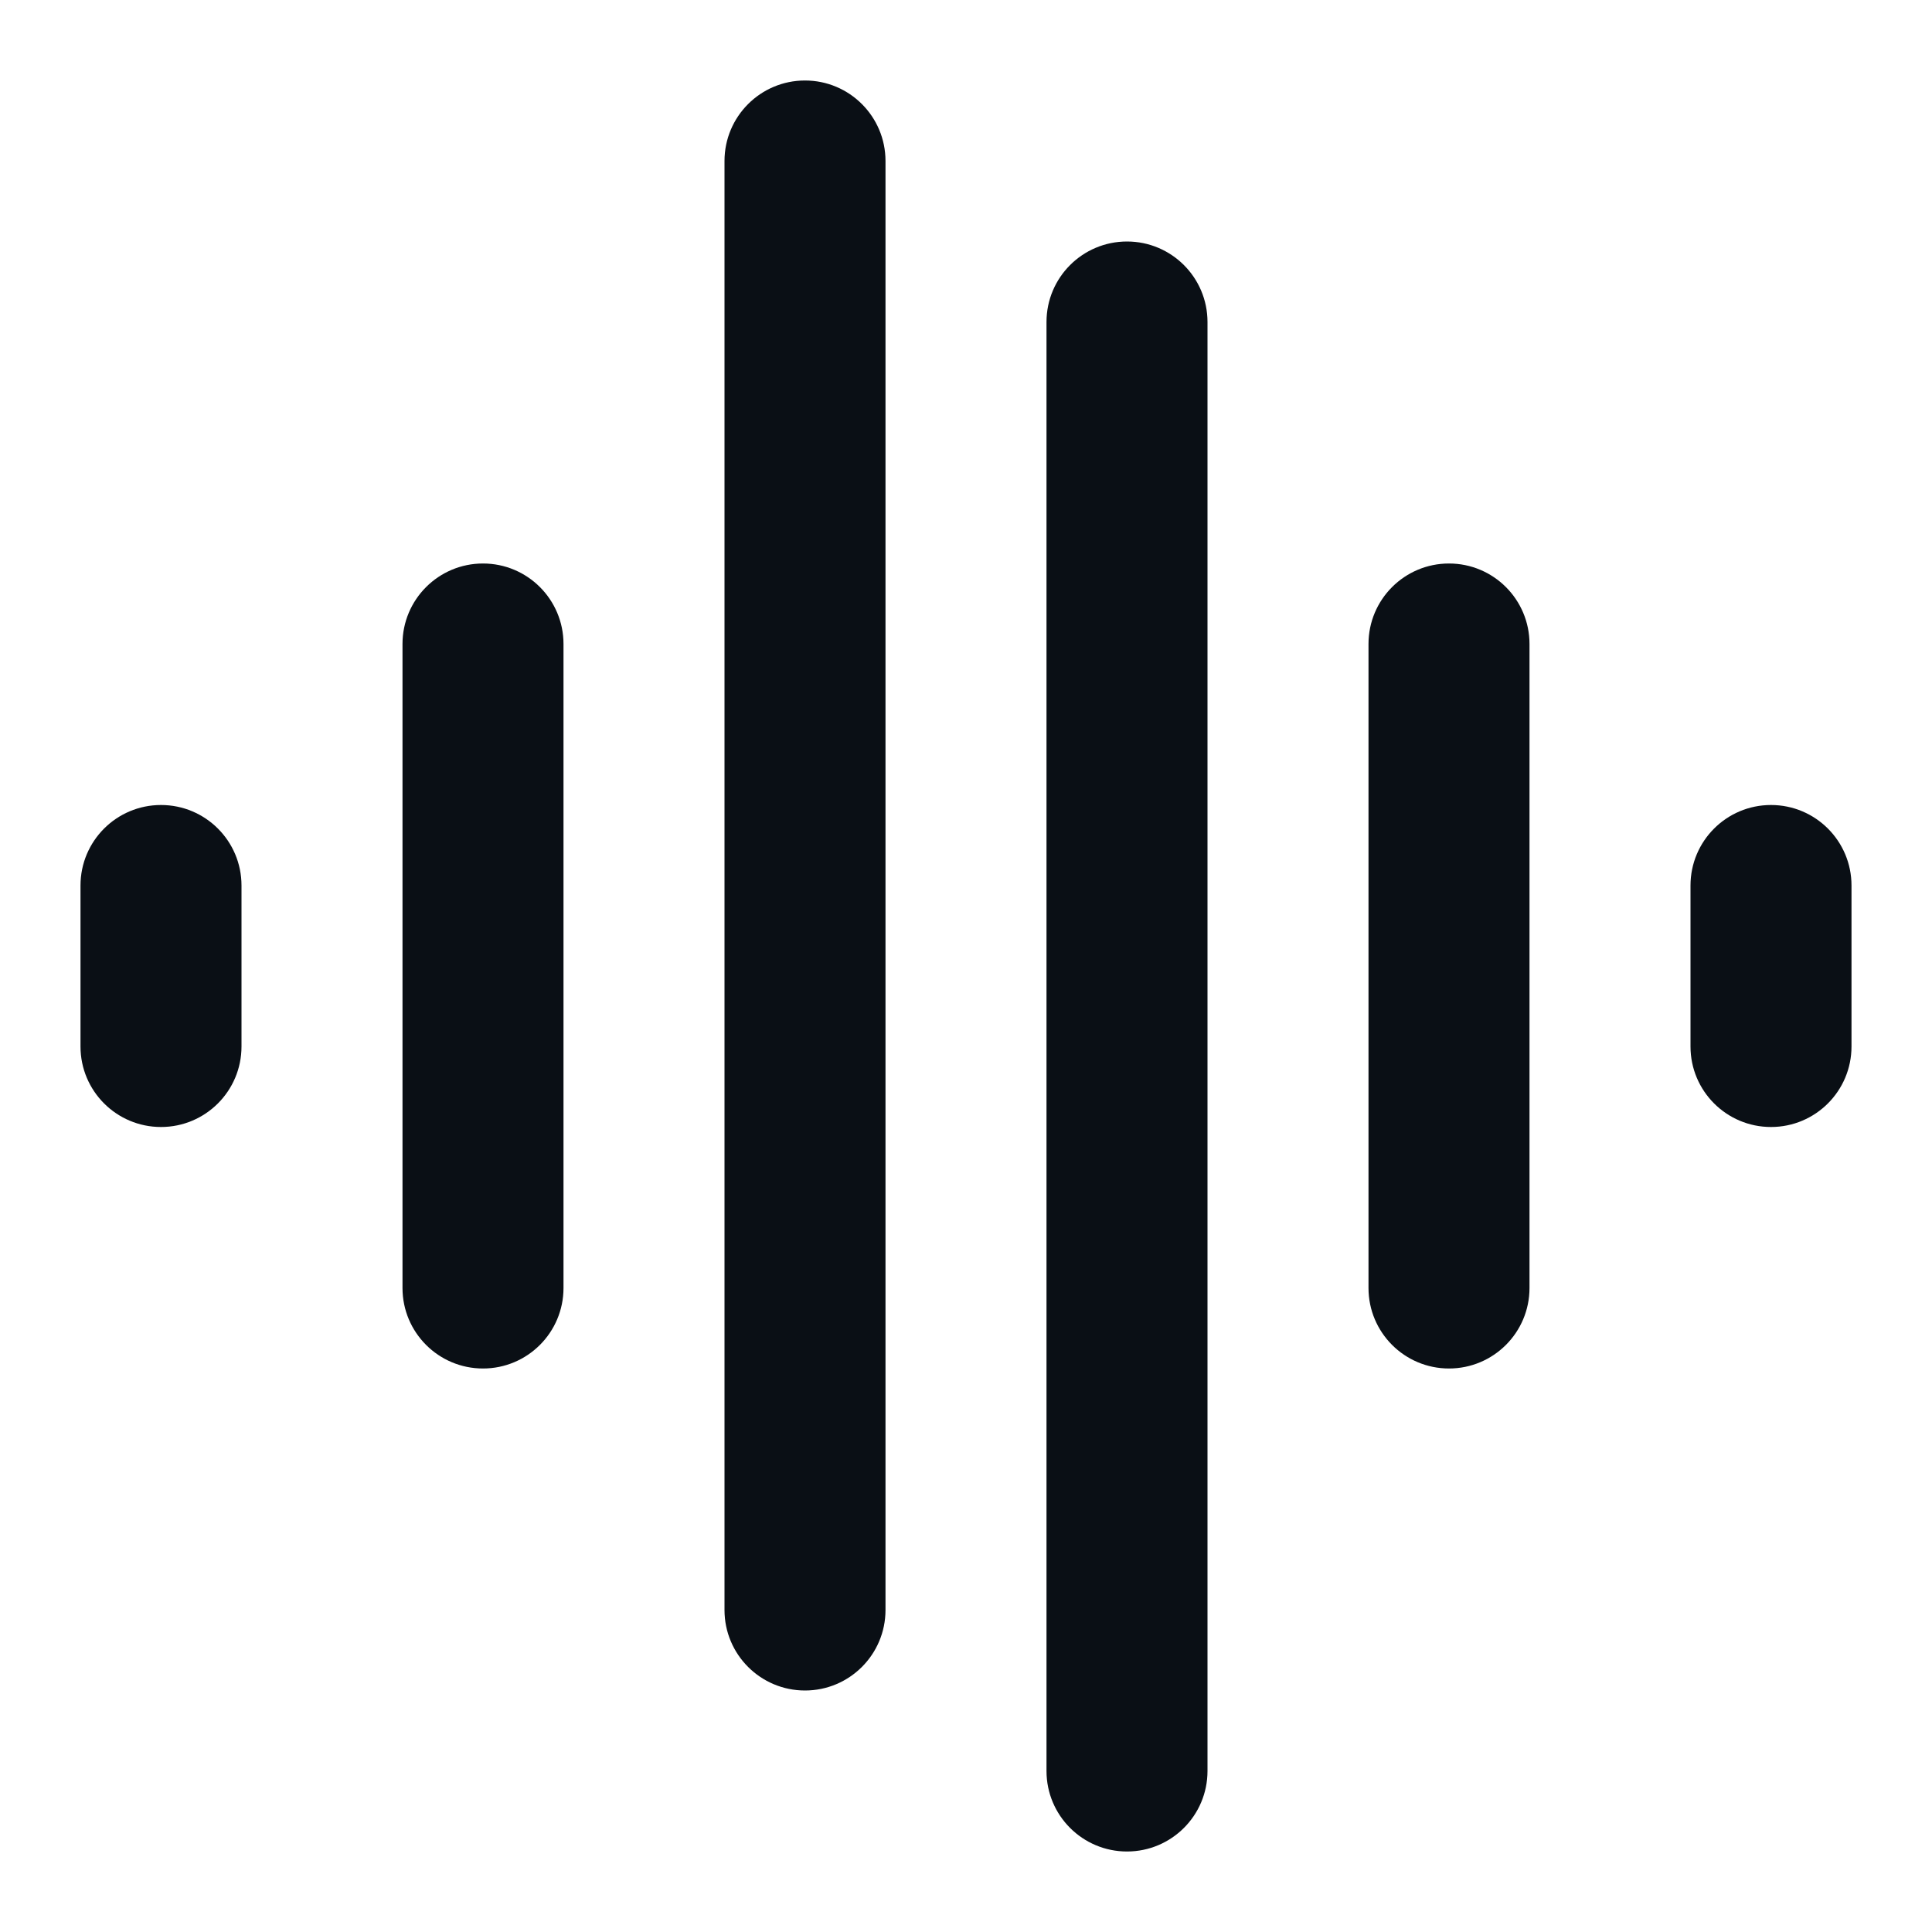
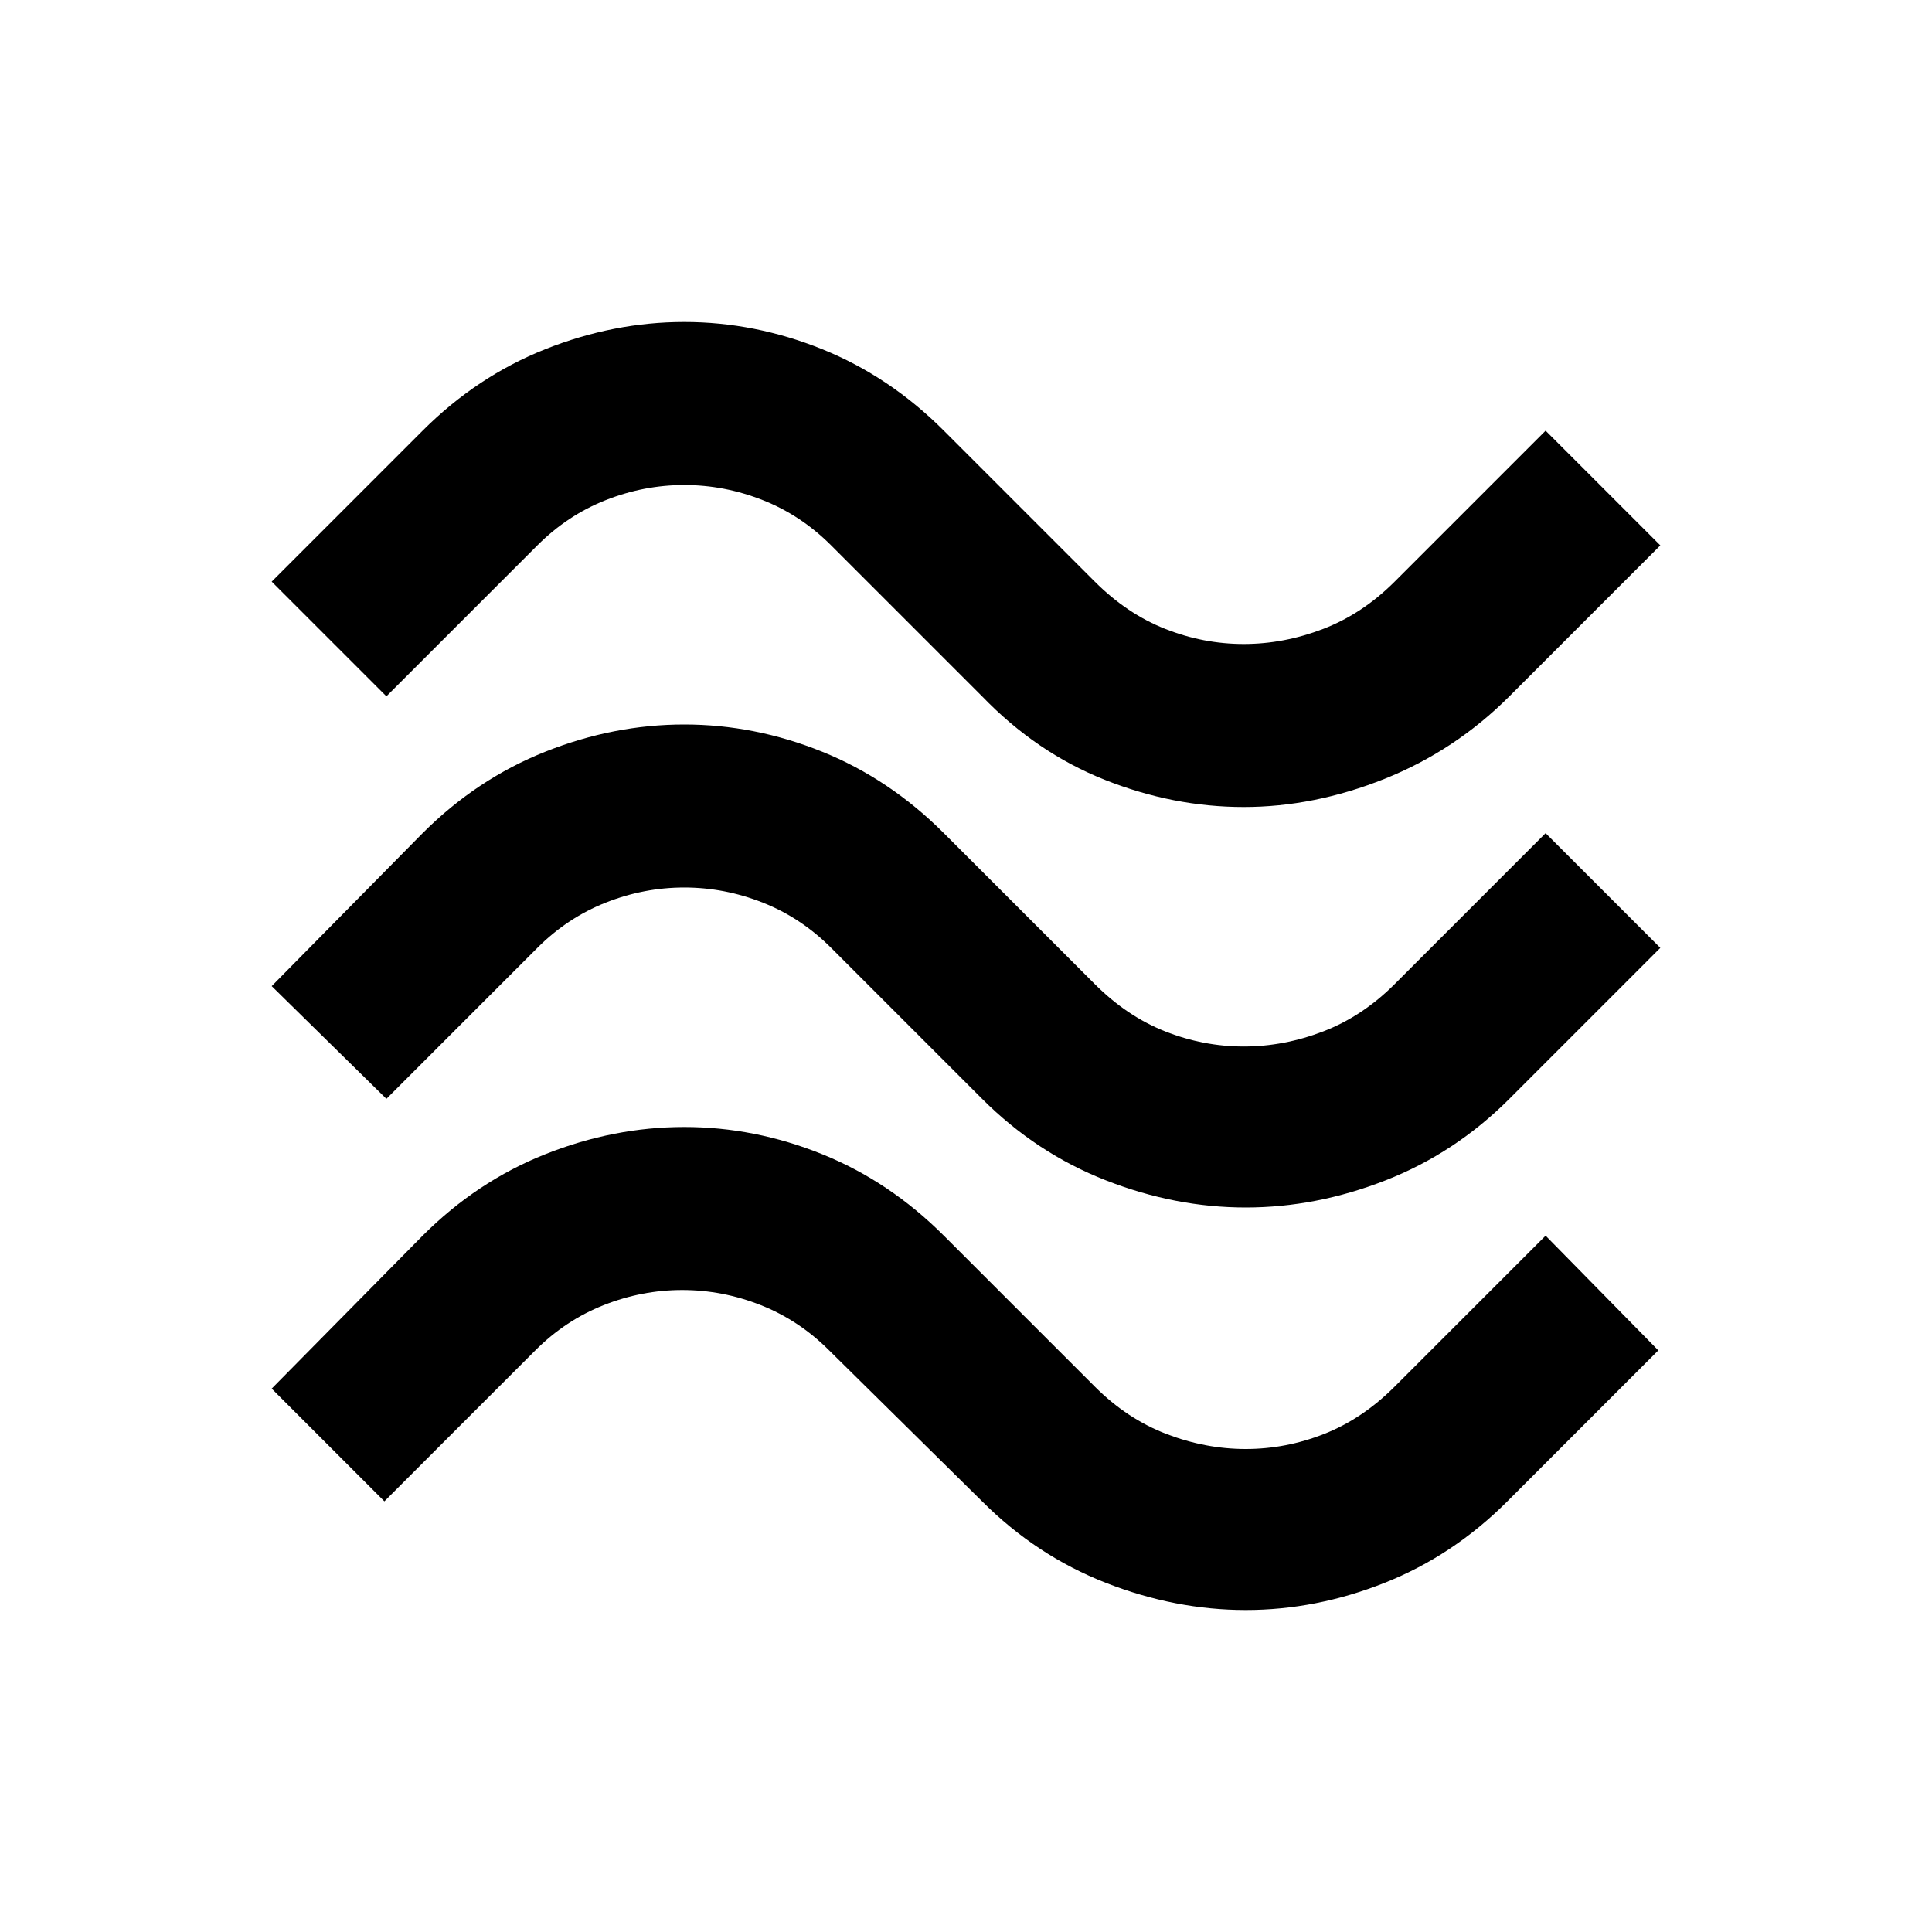
- <svg width="24" height="24">
-   <path d="M10 21a1 1 0 0 1-1-1V2a1 1 0 0 1 2 0v18a1 1 0 0 1-1 1ZM6 17a1 1 0 0 1-1-1V8a1 1 0 0 1 2 0v8a1 1 0 0 1-1 1ZM2 14a1 1 0 0 1-1-1v-2a1 1 0 1 1 2 0v2a1 1 0 0 1-1 1ZM14 23a1 1 0 0 1-1-1V4a1 1 0 0 1 2 0v18a1 1 0 0 1-1 1ZM18 17a1 1 0 0 1-1-1V8a1 1 0 0 1 2 0v8a1 1 0 0 1-1 1ZM22 14a1 1 0 0 1-1-1v-2a1 1 0 0 1 2 0v2a1 1 0 0 1-1 1Z" fill="#0A0F15" />
+ <svg xmlns="http://www.w3.org/2000/svg" height="24" viewBox="0 -960 960 960" width="24">
+   <path d="M750-614q-27 27-62 41t-70 14q-35 0-69-13.5T488-614l-75-75q-15-15-34-22.5t-39-7.5q-20 0-39 7.5T267-689l-75 75-57-57 75-75q27-27 61-40.5t69-13.5q35 0 68.5 13.5T469-746l75 75q16 16 35 23.5t39 7.5q20 0 39.5-7.5T693-671l75-75 57 57-75 75Zm0 200q-27 27-61.5 40.5T619-360q-35 0-69.5-13.5T488-414l-75-75q-15-15-34-22.5t-39-7.5q-20 0-39 7.5T267-489l-75 75-57-56 75-76q27-27 61-40.5t69-13.5q35 0 68.5 13.5T469-546l75 75q16 16 35 23.5t39 7.5q20 0 39.5-7.5T693-471l75-75 57 57-75 75Zm-1 200q-27 27-61 40.5T619-160q-35 0-69.5-13.5T488-214l-76-75q-15-15-34-22.5t-39-7.5q-20 0-39 7.5T266-289l-75 75-56-56 75-76q27-27 61-40.5t69-13.5q35 0 68.5 13.5T469-346l75 75q16 16 35.5 23.5T619-240q20 0 39-7.5t35-23.5l75-75 56 57-75 75Z" />
</svg>
